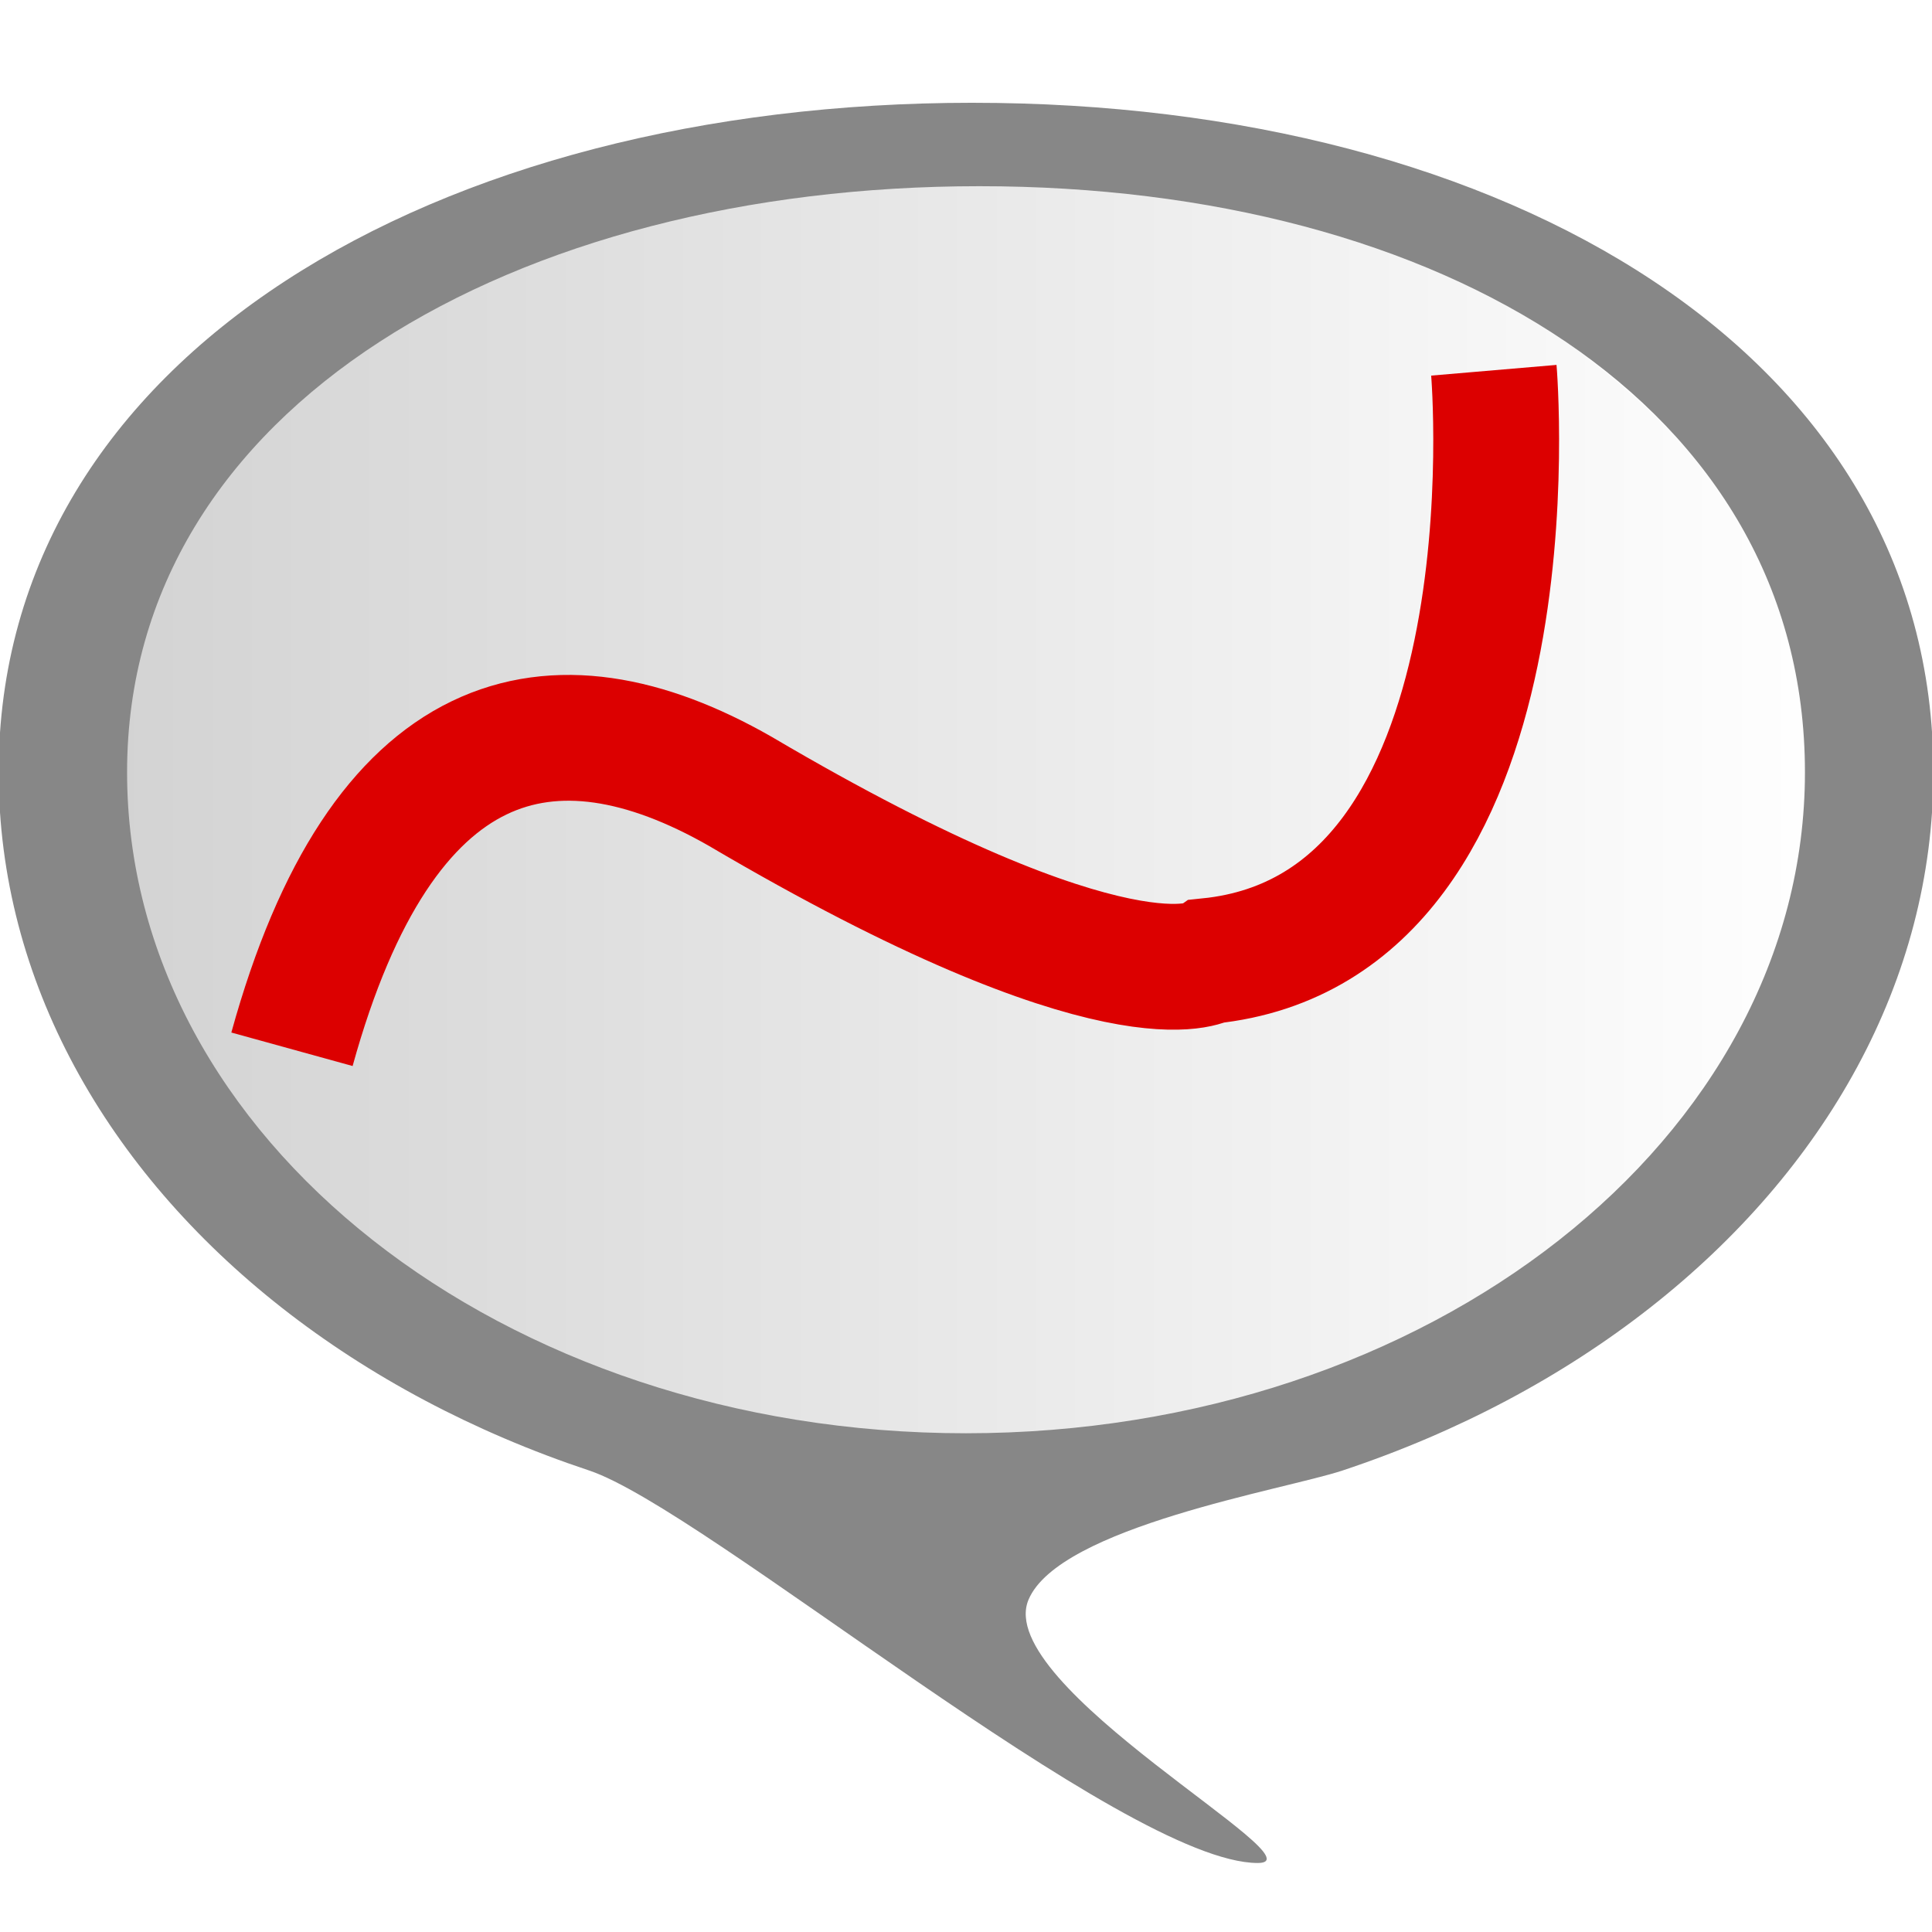
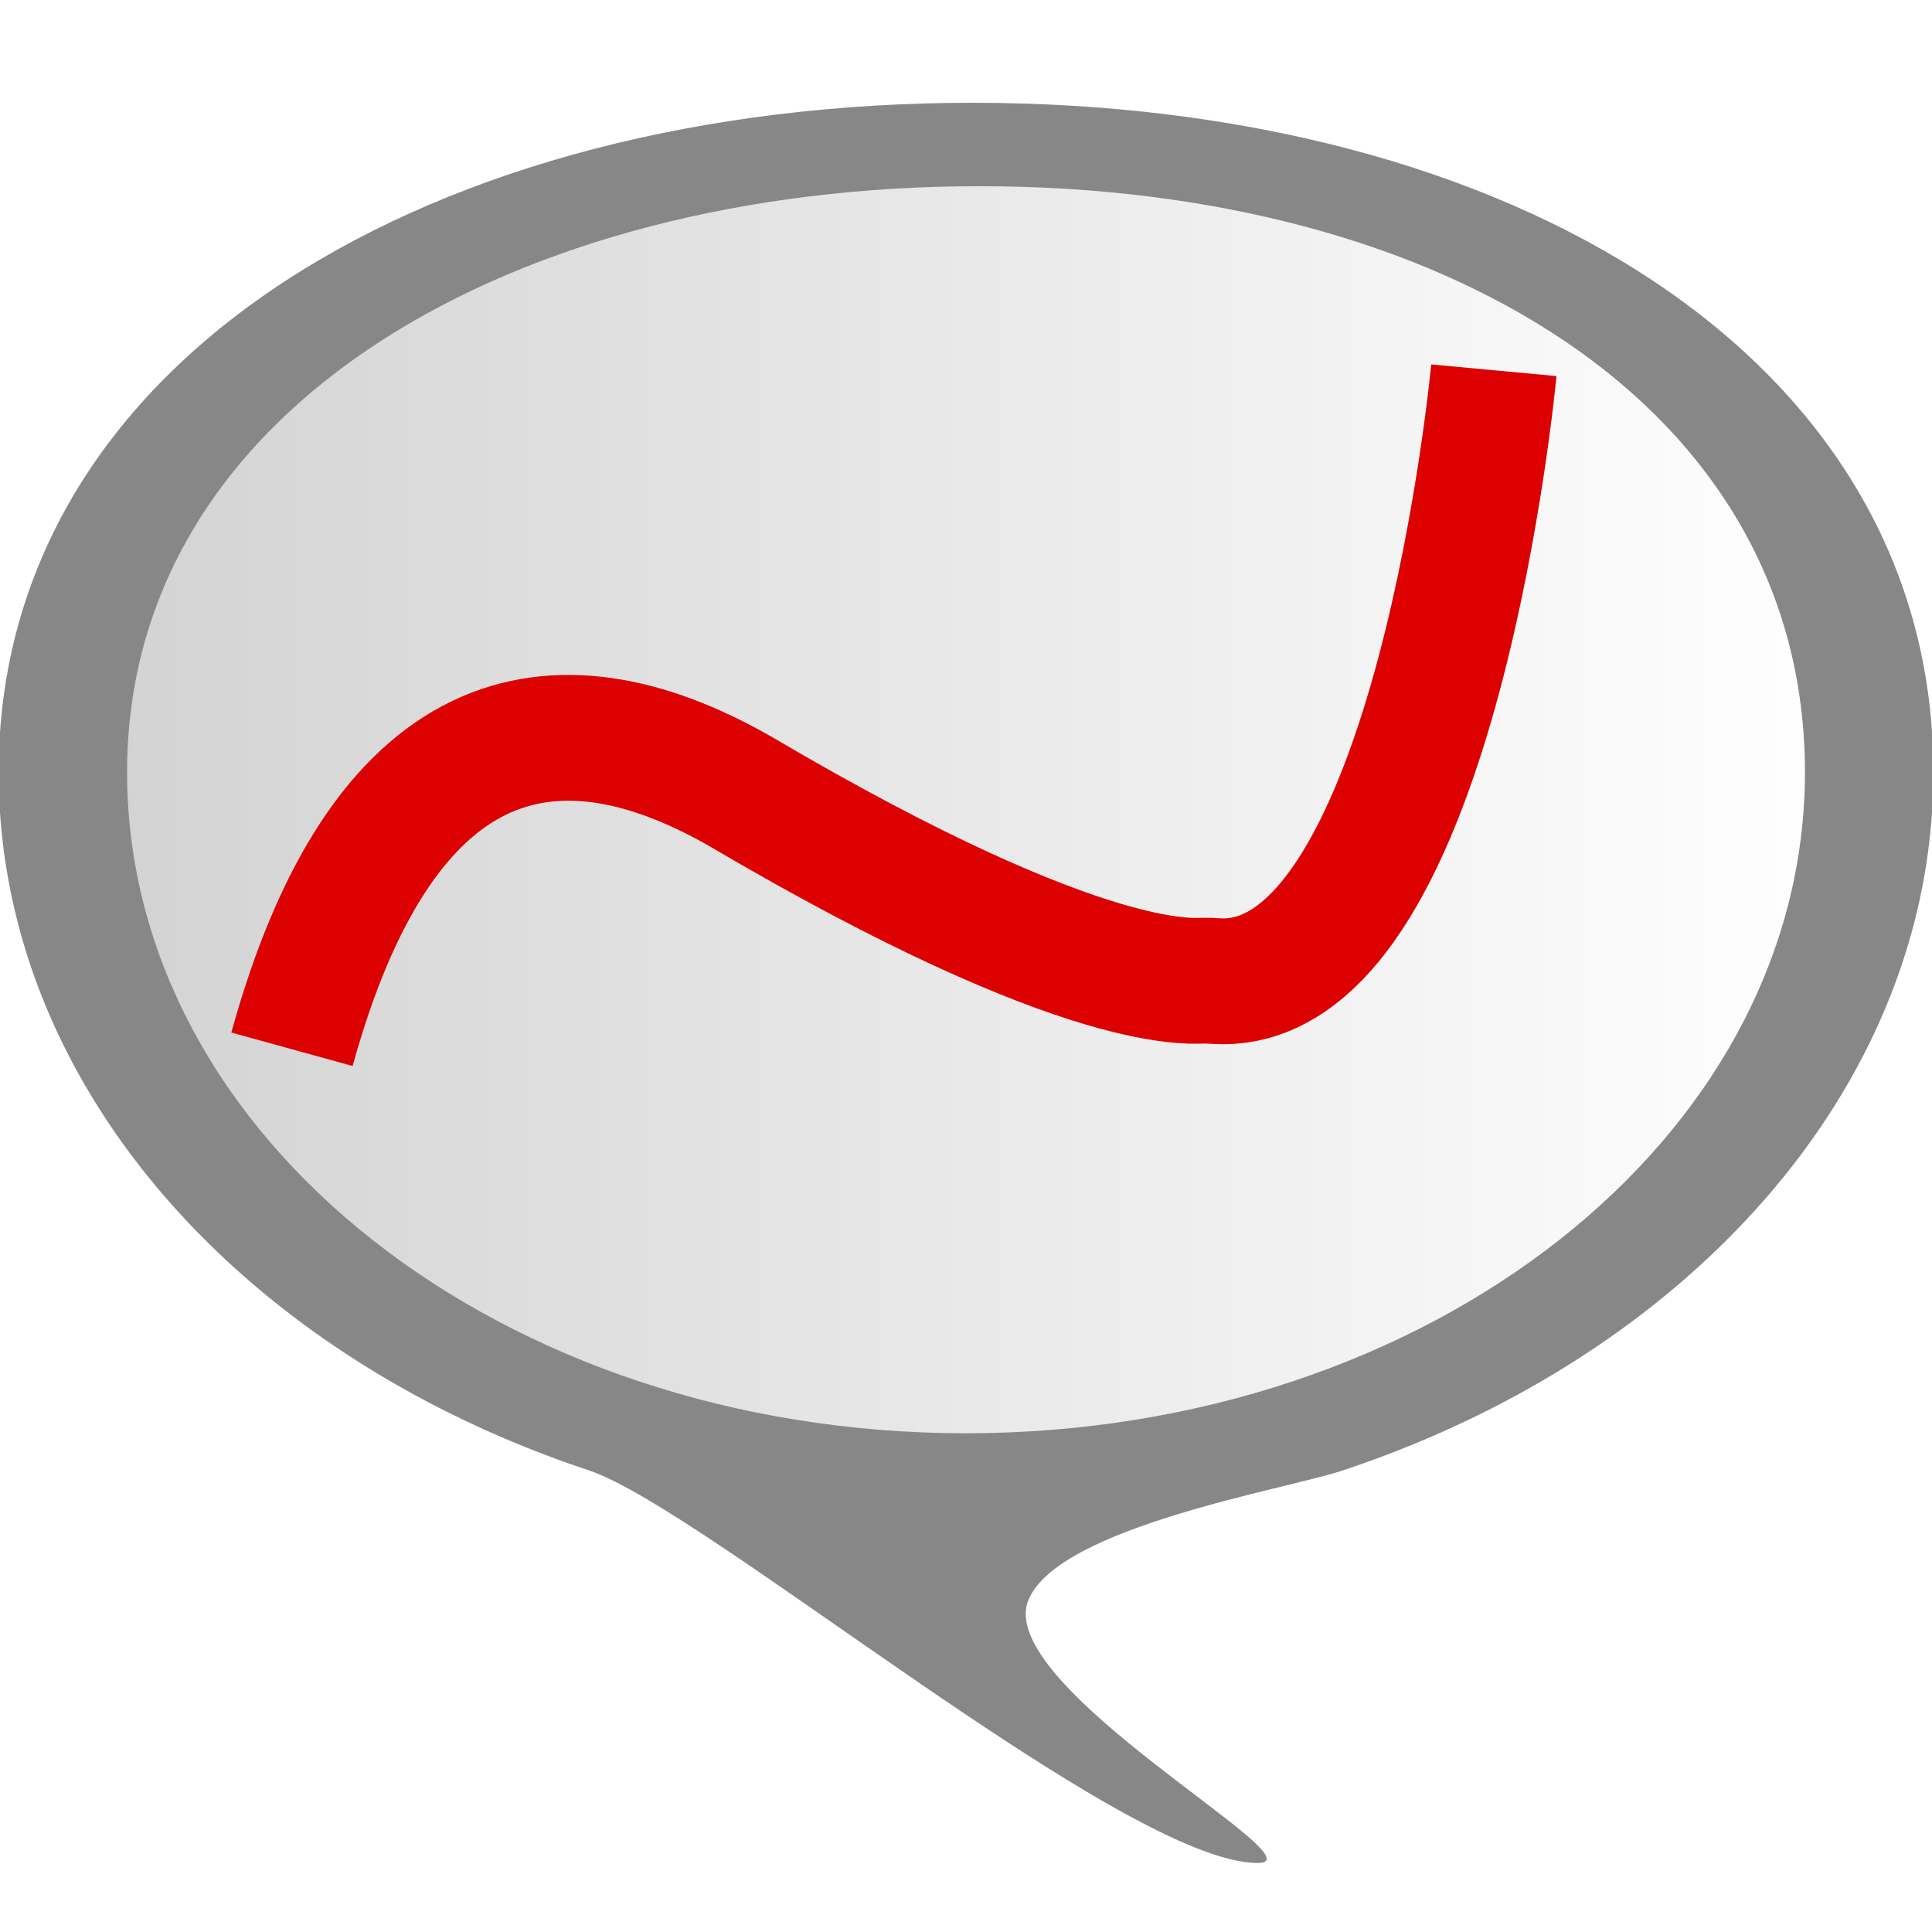
<svg xmlns="http://www.w3.org/2000/svg" xmlns:ns1="http://www.openswatchbook.org/uri/2009/osb" xmlns:xlink="http://www.w3.org/1999/xlink" version="1.0" width="153.566" height="153.566" id="svg2">
  <defs id="defs4">
    <marker orient="auto" refY="0" refX="0" id="Arrow2Mend" style="overflow:visible">
      <path id="path3908" style="font-size:12px;fill-rule:evenodd;stroke-width:0.625;stroke-linejoin:round" d="M 8.719,4.034 -2.207,0.016 8.719,-4.002 c -1.745,2.372 -1.735,5.617 -6e-7,8.035 z" transform="scale(-0.6,-0.6)" />
    </marker>
    <marker orient="auto" refY="0" refX="0" id="Arrow1Send" style="overflow:visible">
      <path id="path3896" d="M 0,0 5,-5 -12.5,0 5,5 0,0 z" style="fill-rule:evenodd;stroke:#000000;stroke-width:1pt;marker-start:none" transform="matrix(-0.2,0,0,-0.2,-1.2,0)" />
    </marker>
    <marker orient="auto" refY="0" refX="0" id="Arrow1Mend" style="overflow:visible">
      <path id="path3890" d="M 0,0 5,-5 -12.5,0 5,5 0,0 z" style="fill-rule:evenodd;stroke:#000000;stroke-width:1pt;marker-start:none" transform="matrix(-0.4,0,0,-0.4,-4,0)" />
    </marker>
    <marker orient="auto" refY="0" refX="0" id="Arrow2Lend" style="overflow:visible">
      <path id="path3902" style="font-size:12px;fill-rule:evenodd;stroke-width:0.625;stroke-linejoin:round" d="M 8.719,4.034 -2.207,0.016 8.719,-4.002 c -1.745,2.372 -1.735,5.617 -6e-7,8.035 z" transform="matrix(-1.1,0,0,-1.1,-1.1,0)" />
    </marker>
    <linearGradient id="linearGradient3812">
      <stop style="stop-color:#d2d2d2;stop-opacity:1;" offset="0" id="stop3814" />
      <stop style="stop-color:#ffffff;stop-opacity:1;" offset="1" id="stop3816" />
    </linearGradient>
    <linearGradient id="linearGradient3802" ns1:paint="solid">
      <stop style="stop-color:#808080;stop-opacity:1;" offset="0" id="stop3804" />
    </linearGradient>
    <linearGradient id="linearGradient3350">
      <stop style="stop-color:#00cb2b;stop-opacity:0.248;" offset="0" id="stop3352" />
      <stop style="stop-color:#00cb2b;stop-opacity:1;" offset="1" id="stop3354" />
    </linearGradient>
    <linearGradient id="linearGradient3342">
      <stop style="stop-color:#005a85;stop-opacity:1;" offset="0" id="stop3344" />
      <stop style="stop-color:#005a85;stop-opacity:0.752;" offset="1" id="stop3346" />
    </linearGradient>
    <linearGradient id="linearGradient3310">
      <stop id="stop3312" offset="0" style="stop-color:#ae0202;stop-opacity:1;" />
      <stop id="stop3314" offset="1" style="stop-color:#b47575;stop-opacity:1;" />
    </linearGradient>
    <linearGradient id="linearGradient2795">
      <stop style="stop-color:#b8b8b8;stop-opacity:0.498" offset="0" id="stop2797" />
      <stop style="stop-color:#7f7f7f;stop-opacity:0" offset="1" id="stop2799" />
    </linearGradient>
    <linearGradient id="linearGradient2787">
      <stop style="stop-color:#7f7f7f;stop-opacity:0.5" offset="0" id="stop2789" />
      <stop style="stop-color:#7f7f7f;stop-opacity:0" offset="1" id="stop2791" />
    </linearGradient>
    <linearGradient id="linearGradient3676">
      <stop style="stop-color:#b2b2b2;stop-opacity:0.5" offset="0" id="stop3678" />
      <stop style="stop-color:#b3b3b3;stop-opacity:0" offset="1" id="stop3680" />
    </linearGradient>
    <linearGradient id="linearGradient3236">
      <stop style="stop-color:#f4f4f4;stop-opacity:1" offset="0" id="stop3244" />
      <stop style="stop-color:#ffffff;stop-opacity:1" offset="1" id="stop3240" />
    </linearGradient>
    <linearGradient id="linearGradient4671">
      <stop style="stop-color:#ffd43b;stop-opacity:1" offset="0" id="stop4673" />
      <stop style="stop-color:#ffe873;stop-opacity:1" offset="1" id="stop4675" />
    </linearGradient>
    <linearGradient id="linearGradient4689">
      <stop style="stop-color:#5a9fd4;stop-opacity:1" offset="0" id="stop4691" />
      <stop style="stop-color:#306998;stop-opacity:1" offset="1" id="stop4693" />
    </linearGradient>
    <linearGradient x1="224.24" y1="144.757" x2="-65.309" y2="144.757" id="linearGradient2987" xlink:href="#linearGradient4671" gradientUnits="userSpaceOnUse" gradientTransform="translate(100.2702,99.61116)" />
    <linearGradient x1="172.942" y1="77.476" x2="26.67" y2="76.313" id="linearGradient2990" xlink:href="#linearGradient4689" gradientUnits="userSpaceOnUse" gradientTransform="translate(100.2702,99.61116)" />
    <linearGradient x1="172.942" y1="77.476" x2="26.67" y2="76.313" id="linearGradient2587" xlink:href="#linearGradient4689" gradientUnits="userSpaceOnUse" gradientTransform="translate(100.2702,99.61116)" />
    <linearGradient x1="224.24" y1="144.757" x2="-65.309" y2="144.757" id="linearGradient2589" xlink:href="#linearGradient4671" gradientUnits="userSpaceOnUse" gradientTransform="translate(100.2702,99.61116)" />
    <linearGradient x1="172.942" y1="77.476" x2="26.67" y2="76.313" id="linearGradient2248" xlink:href="#linearGradient4689" gradientUnits="userSpaceOnUse" gradientTransform="translate(100.2702,99.61116)" />
    <linearGradient x1="224.24" y1="144.757" x2="-65.309" y2="144.757" id="linearGradient2250" xlink:href="#linearGradient4671" gradientUnits="userSpaceOnUse" gradientTransform="translate(100.2702,99.61116)" />
    <linearGradient x1="224.24" y1="144.757" x2="-65.309" y2="144.757" id="linearGradient2255" xlink:href="#linearGradient4671" gradientUnits="userSpaceOnUse" gradientTransform="matrix(0.562541,0,0,0.567972,-11.5974,-7.60954)" />
    <linearGradient x1="172.942" y1="76.176" x2="26.67" y2="76.313" id="linearGradient2258" xlink:href="#linearGradient4689" gradientUnits="userSpaceOnUse" gradientTransform="matrix(0.562541,0,0,0.567972,-11.5974,-7.60954)" />
    <radialGradient cx="61.519" cy="132.286" r="29.037" fx="61.519" fy="132.286" id="radialGradient2801" xlink:href="#linearGradient2795" gradientUnits="userSpaceOnUse" gradientTransform="matrix(1,0,0,0.177966,0,108.7434)" />
    <linearGradient x1="150.961" y1="192.352" x2="112.031" y2="137.273" id="linearGradient1475" xlink:href="#linearGradient4671" gradientUnits="userSpaceOnUse" gradientTransform="matrix(0.562541,0,0,0.567972,-9.399749,-5.305317)" />
    <linearGradient x1="26.649" y1="20.604" x2="135.665" y2="114.398" id="linearGradient1478" xlink:href="#linearGradient4689" gradientUnits="userSpaceOnUse" gradientTransform="matrix(0.562541,0,0,0.567972,-9.399749,-5.305317)" />
    <radialGradient cx="61.519" cy="132.286" r="29.037" fx="61.519" fy="132.286" id="radialGradient1480" xlink:href="#linearGradient2795" gradientUnits="userSpaceOnUse" gradientTransform="matrix(2.382716e-8,-0.296405,1.43676,4.683673e-7,-128.544,150.5202)" />
    <radialGradient xlink:href="#linearGradient2795" id="radialGradient2421" gradientUnits="userSpaceOnUse" gradientTransform="matrix(1.7490565e-8,-0.239947,1.054668,3.7915457e-7,-78.10943,148.8591)" cx="61.519" cy="132.286" fx="61.519" fy="132.286" r="29.037" />
    <linearGradient xlink:href="#linearGradient4671-8" id="linearGradient3826-6" x1="36.971" y1="54.647" x2="87.705" y2="54.647" gradientUnits="userSpaceOnUse" />
    <linearGradient id="linearGradient4671-8">
      <stop style="stop-color:#ffd43b;stop-opacity:1" offset="0" id="stop4673-8" />
      <stop style="stop-color:#ffe873;stop-opacity:1" offset="1" id="stop4675-2" />
    </linearGradient>
    <linearGradient xlink:href="#linearGradient3812" id="linearGradient3818" x1="78.012" y1="80.303" x2="124.68" y2="28.603" gradientUnits="userSpaceOnUse" />
    <linearGradient xlink:href="#linearGradient3812" id="linearGradient4097" x1="-205.054" y1="55.606" x2="-64.806" y2="55.606" gradientUnits="userSpaceOnUse" />
  </defs>
  <path style="fill:url(#linearGradient4097);stroke:none;stroke-opacity:1;fill-opacity:1.0" id="path4089" d="m -65.306,55.606 a 69.624,51.543 0 1 1 -139.248,0 69.624,51.543 0 1 1 139.248,0 z" transform="translate(211.031,8.635538)" />
  <path style="font-size:medium;font-style:normal;font-variant:normal;font-weight:normal;font-stretch:normal;text-indent:0;text-align:start;text-decoration:none;line-height:normal;letter-spacing:normal;word-spacing:normal;text-transform:none;direction:ltr;block-progression:tb;writing-mode:lr-tb;text-anchor:start;baseline-shift:baseline;color:#000000;fill:#878787;fill-opacity:1;fill-rule:nonzero;stroke:none;stroke-width:9.585;marker:none;visibility:visible;display:inline;overflow:visible;enable-background:accumulate;font-family:Sans;-inkscape-font-specification:Sans" d="m 77.307,8.169 c -42.511,0 -77.414,20.066 -77.414,53.212 0,8.286 2.148,16.196 6.034,23.398 3.886,7.202 9.51,13.698 16.462,19.158 6.952,5.46 15.233,9.884 24.433,12.944 9.2,3.059 42.526,31.2 53.154,31.2 5.314,0 -21.121,-14.056 -18.223,-20.929 2.445,-5.798 20.364,-8.741 24.966,-10.27 9.203,-3.059 17.488,-7.484 24.444,-12.944 6.957,-5.46 12.585,-11.956 16.473,-19.158 3.889,-7.202 6.039,-15.112 6.039,-23.398 0,-33.146 -33.857,-53.212 -76.368,-53.212 z m 0.54,6.631 c 36.779,0 65.62,17.438 65.62,46.581 0,7.286 -1.87,14.212 -5.25,20.504 -3.38,6.292 -8.269,11.949 -14.308,16.696 -6.039,4.746 -13.227,8.582 -21.204,11.231 -7.977,2.649 -16.743,4.112 -25.938,4.112 -36.779,0 -66.666,-23.4 -66.666,-52.543 0,-29.143 30.967,-46.581 67.746,-46.581 z" id="path3032" />
-   <path style="fill:none;stroke:#dc0000;stroke-width:10;stroke-linecap:butt;stroke-linejoin:miter;stroke-miterlimit:4;stroke-opacity:1;stroke-dasharray:none" d="M 23.208,83.402 C 30.345,57.564 43.829,54.321 58.83,62.893 89.054,80.703 96.07,76.386 96.07,76.386 122.517,73.687 118.739,29.43 118.739,29.43" id="path4099" />
+   <path style="fill:none;stroke:#dc0000;stroke-width:10;stroke-linecap:butt;stroke-linejoin:miter;stroke-miterlimit:0;stroke-opacity:1;stroke-dasharray:none" d="m 23.208,83.402 c 7.137,-25.838 20.621,-29.081 35.622,-20.509 28.165,16.597 36.294,14.994 37.138,15.051 0.844,0.057 1.34,0.057 1.34,0.057 16.919,-0.2 21.431,-48.571 21.431,-48.571" id="path4099" />
</svg>
